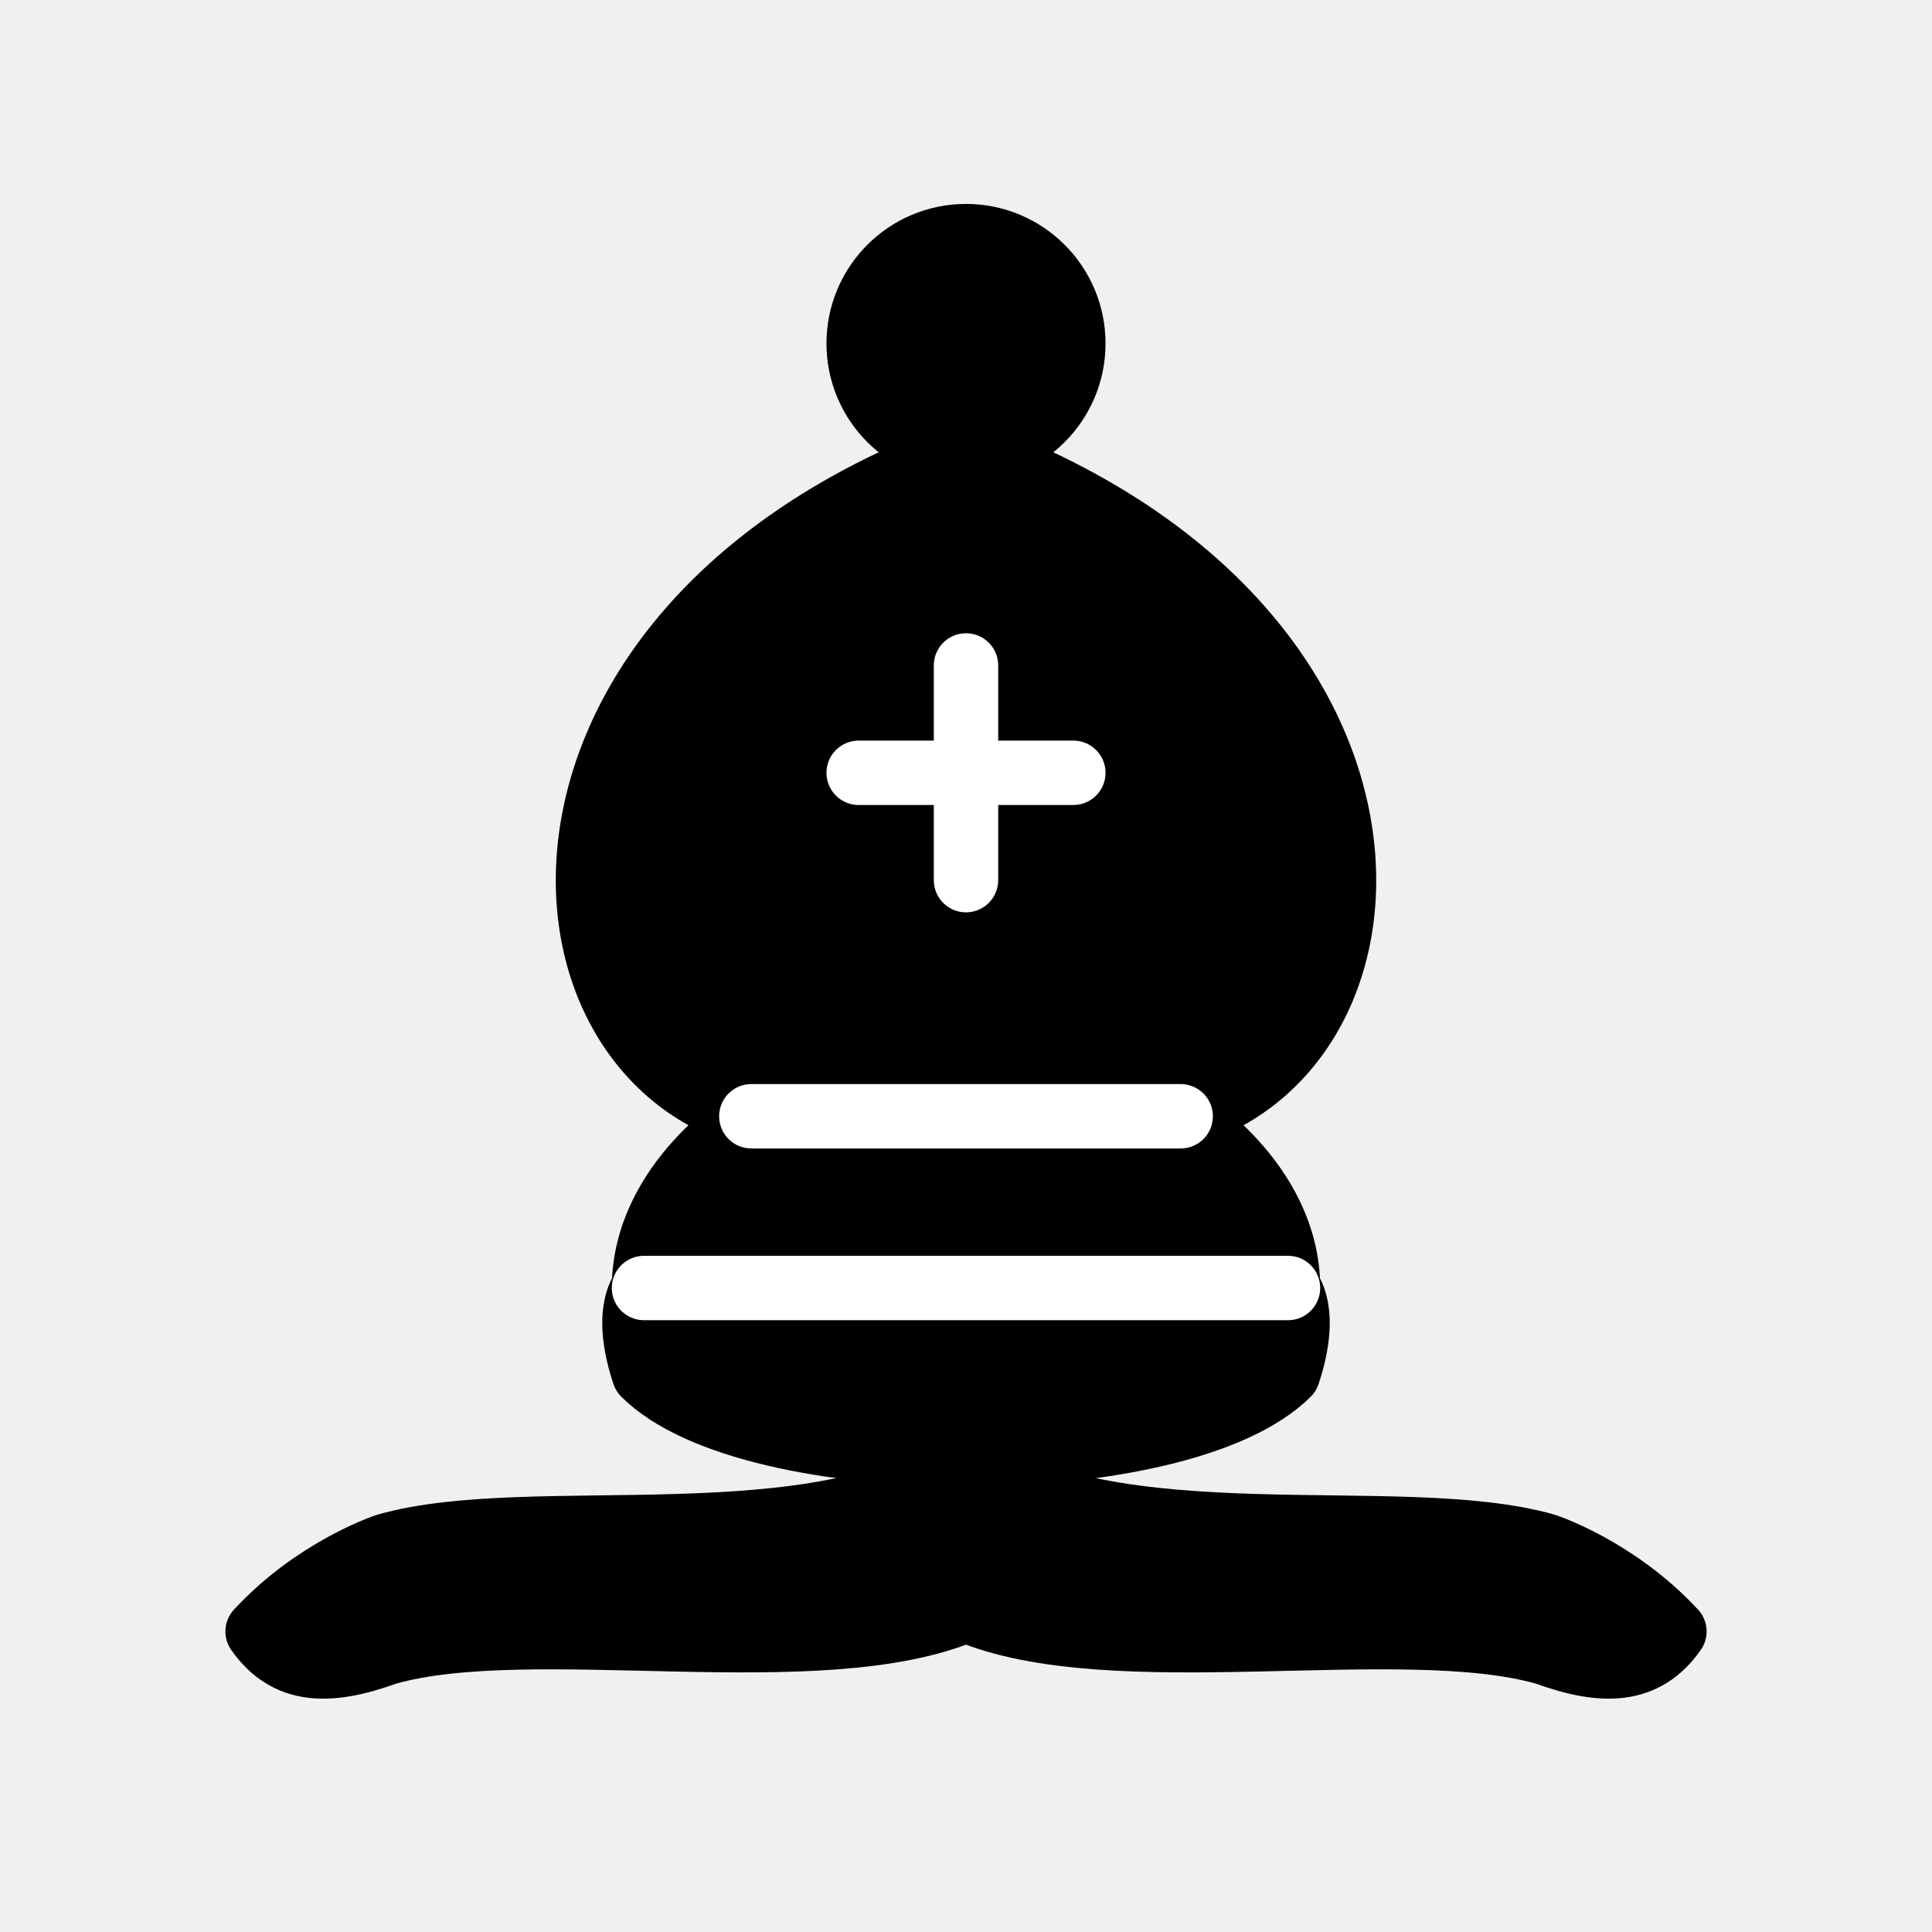
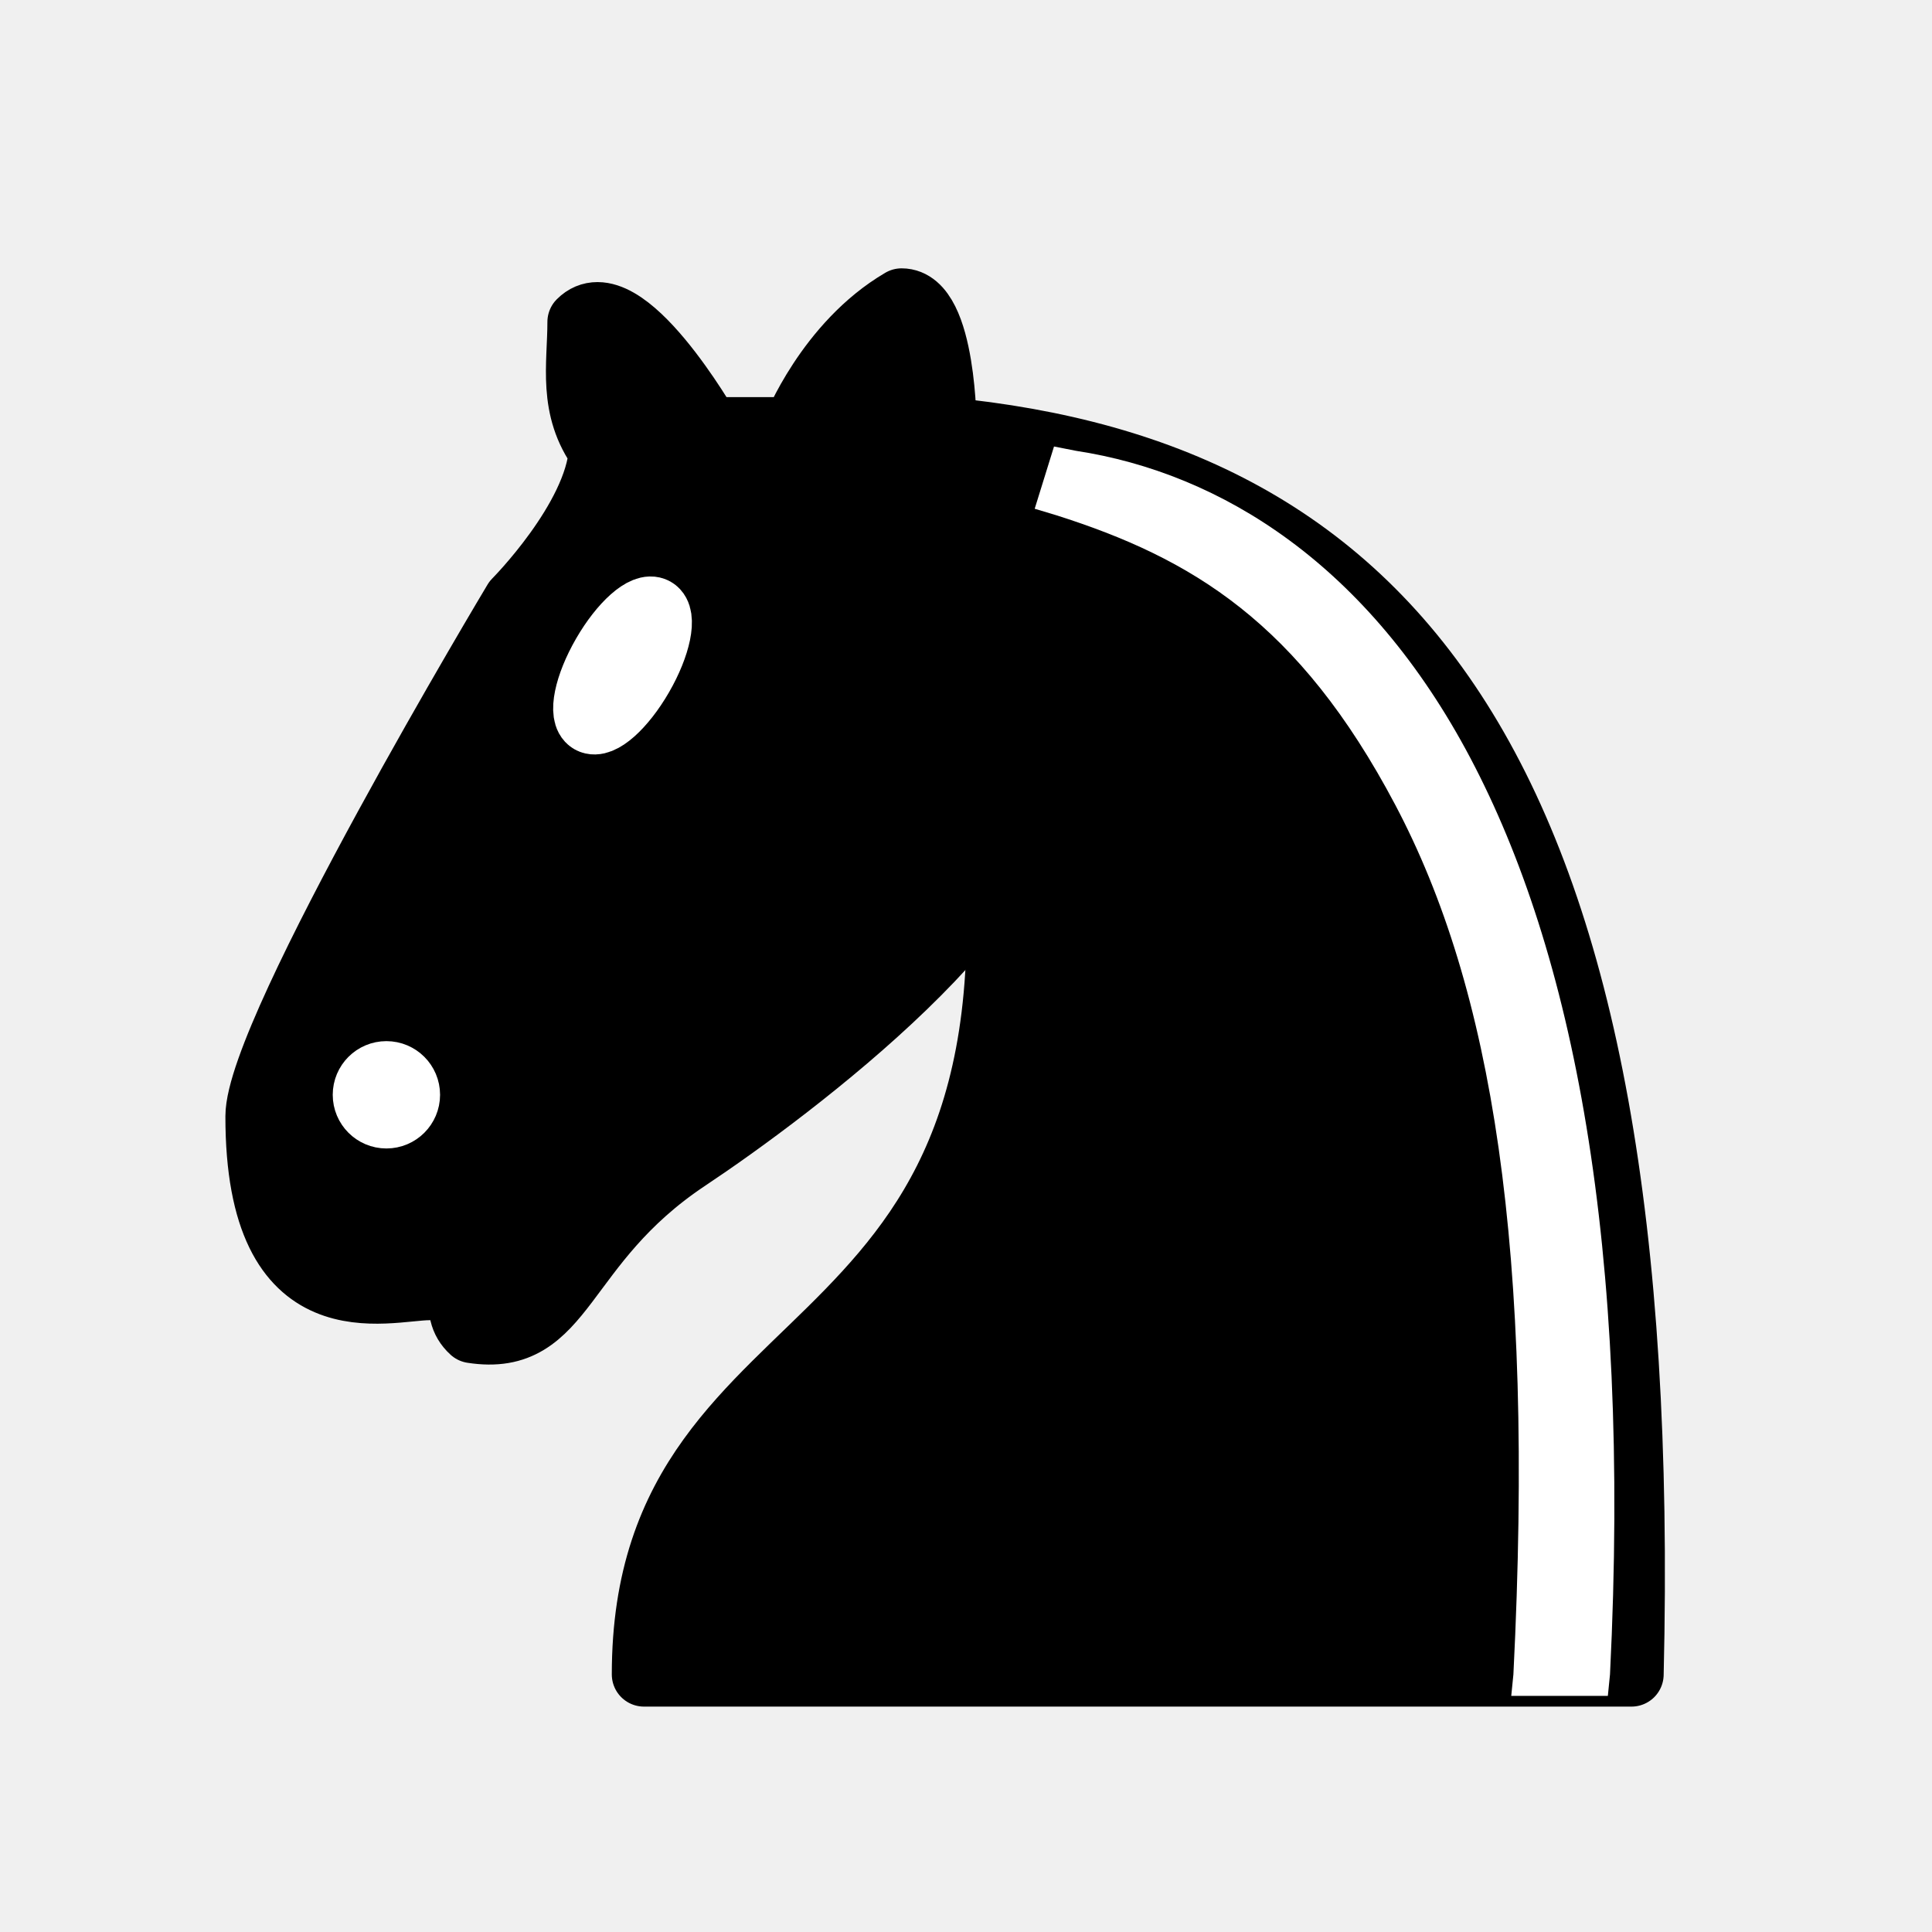
<svg xmlns="http://www.w3.org/2000/svg" version="1.1" width="45" height="45">
-   <g style="opacity:1; fill:none; fill-rule:evenodd; fill-opacity:1; stroke:#000000; stroke-width:1.5; stroke-linecap:round; stroke-linejoin:round; stroke-miterlimit:4; stroke-dasharray:none; stroke-opacity:1;">
-     <g style="fill:#000000; stroke:#000000; stroke-linecap:butt;">
-       <path d="M 9,36 C 12.39,35.03 19.11,36.43 22.5,34 C 25.89,36.43 32.61,35.03 36,36 C 36,36 37.65,36.54 39,38 C 38.32,38.97 37.35,38.99 36,38.5 C 32.61,37.53 25.89,38.96 22.5,37.5 C 19.11,38.96 12.39,37.53 9,38.5 C 7.65,38.99 6.68,38.97 6,38 C 7.35,36.54 9,36 9,36 z" />
-       <path d="M 15,32 C 17.5,34.5 27.5,34.5 30,32 C 30.5,30.5 30,30 30,30 C 30,27.5 27.5,26 27.5,26 C 33,24.5 33.5,14.5 22.5,10.5 C 11.5,14.5 12,24.5 17.5,26 C 17.5,26 15,27.5 15,30 C 15,30 14.5,30.5 15,32 z" />
-       <path d="M 25 8 A 2.5 2.5 0 1 1  20,8 A 2.5 2.5 0 1 1  25 8 z" />
-     </g>
-     <path d="M 17.5,26 L 27.5,26 M 15,30 L 30,30 M 22.5,15.5 L 22.5,20.5 M 20,18 L 25,18" style="fill:none; stroke:#ffffff; stroke-linejoin:miter;" />
+   <g style="opacity:1; fill:none; fill-opacity:1; fill-rule:evenodd; stroke:#000000; stroke-width:1.5; stroke-linecap:round;stroke-linejoin:round;stroke-miterlimit:4; stroke-dasharray:none; stroke-opacity:1;">
+     <path d="M 22,10 C 32.5,11 38.5,18 38,39 L 15,39 C 15,30 25,32.5 23,18" style="fill:#000000; stroke:#000000;" />
+     <path d="M 24,18 C 24.38,20.91 18.45,25.37 16,27 C 13,29 13.18,31.34 11,31 C 9.958,30.06 12.41,27.96 11,28 C 10,28 11.19,29.23 10,30 C 9,30 5.997,31 6,26 C 6,24 12,14 12,14 C 12,14 13.89,12.1 14,10.5 C 13.27,9.506 13.5,8.5 13.5,7.5 C 14.5,6.5 16.5,10 16.5,10 L 18.5,10 C 18.5,10 19.28,8.008 21,7 C 22,7 22,10 22,10" style="fill:#000000; stroke:#000000;" />
+     <path d="M 9.5 25.5 A 0.5 0.5 0 1 1 8.5,25.5 A 0.5 0.5 0 1 1 9.5 25.5 z" style="fill:#ffffff; stroke:#ffffff;" />
+     <path d="M 15 15.5 A 0.5 1.5 0 1 1  14,15.5 A 0.5 1.5 0 1 1  15 15.5 z" transform="matrix(0.866,0.5,-0.5,0.866,9.693,-5.173)" style="fill:#ffffff; stroke:#ffffff;" />
+     <path d="M 24.55,10.4 L 24.1,11.85 L 24.6,12 C 27.75,13 30.25,14.49 32.5,18.75 C 34.75,23.01 35.75,29.06 35.25,39 L 35.2,39.5 L 37.45,39.5 L 37.5,39 C 38,28.94 36.62,22.15 34.25,17.66 C 31.88,13.17 28.46,11.02 25.06,10.5 L 24.55,10.4 z " style="fill:#ffffff; stroke:none;" />
  </g>
</svg>
